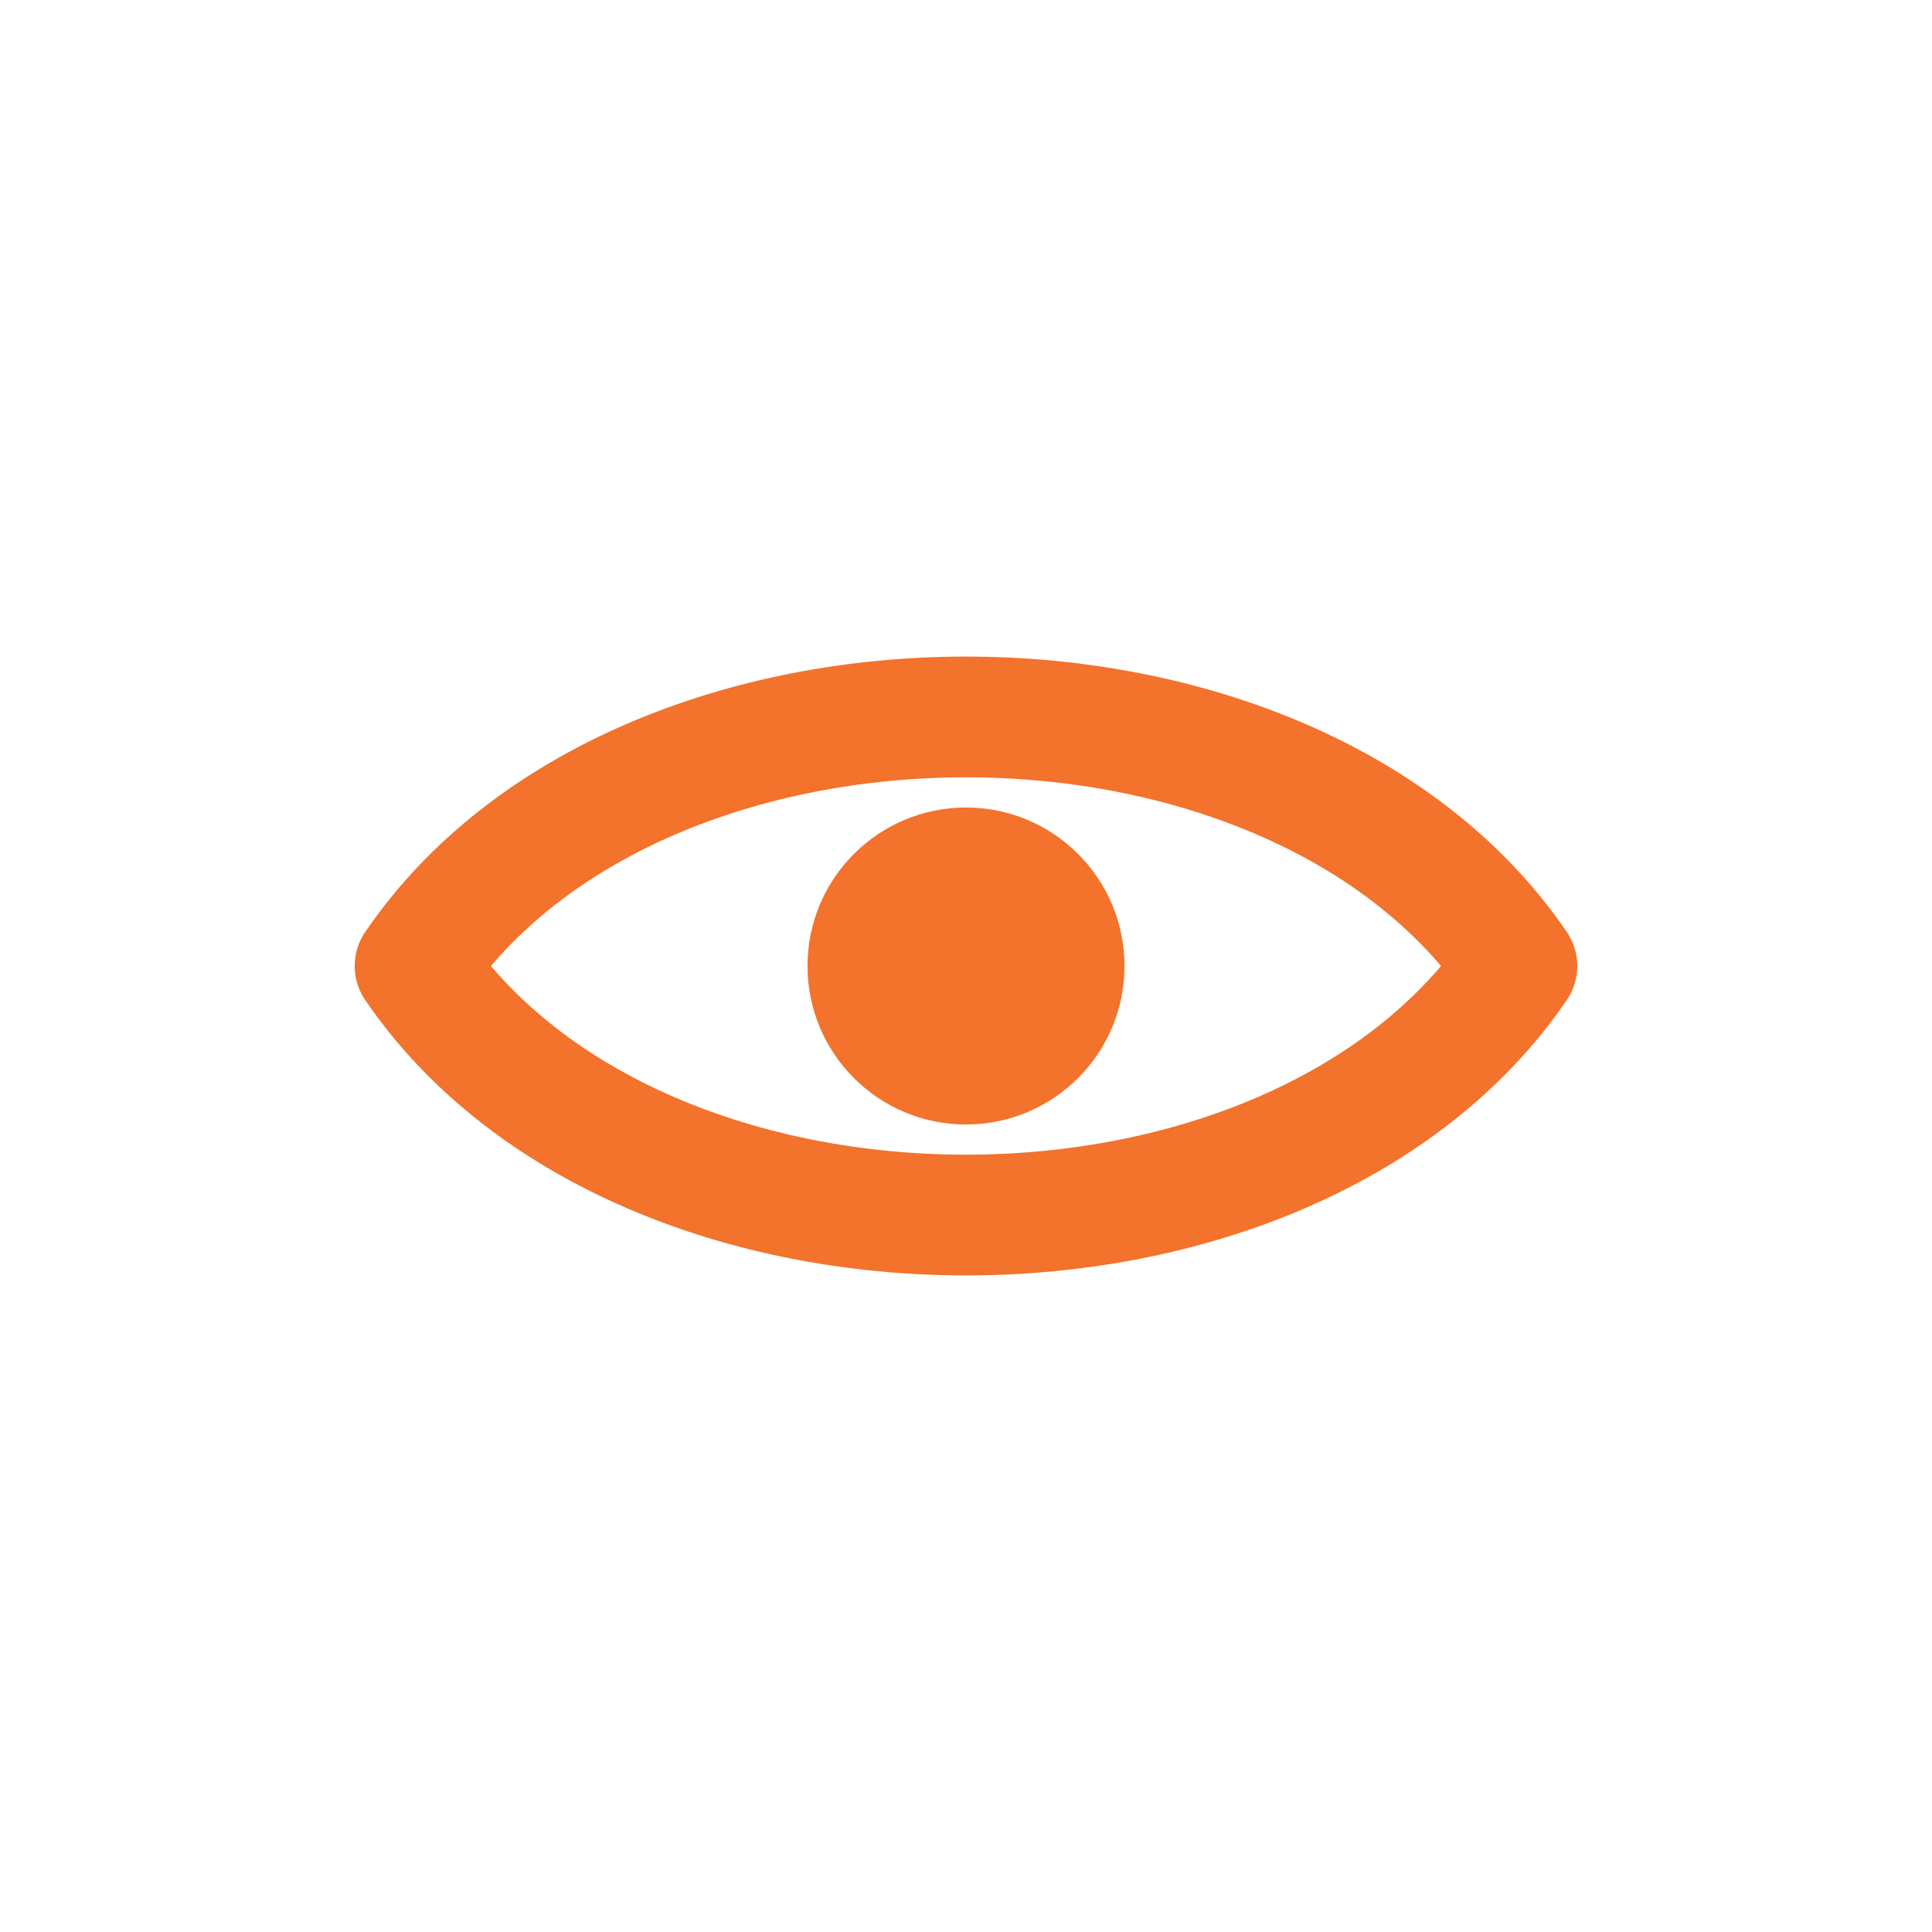
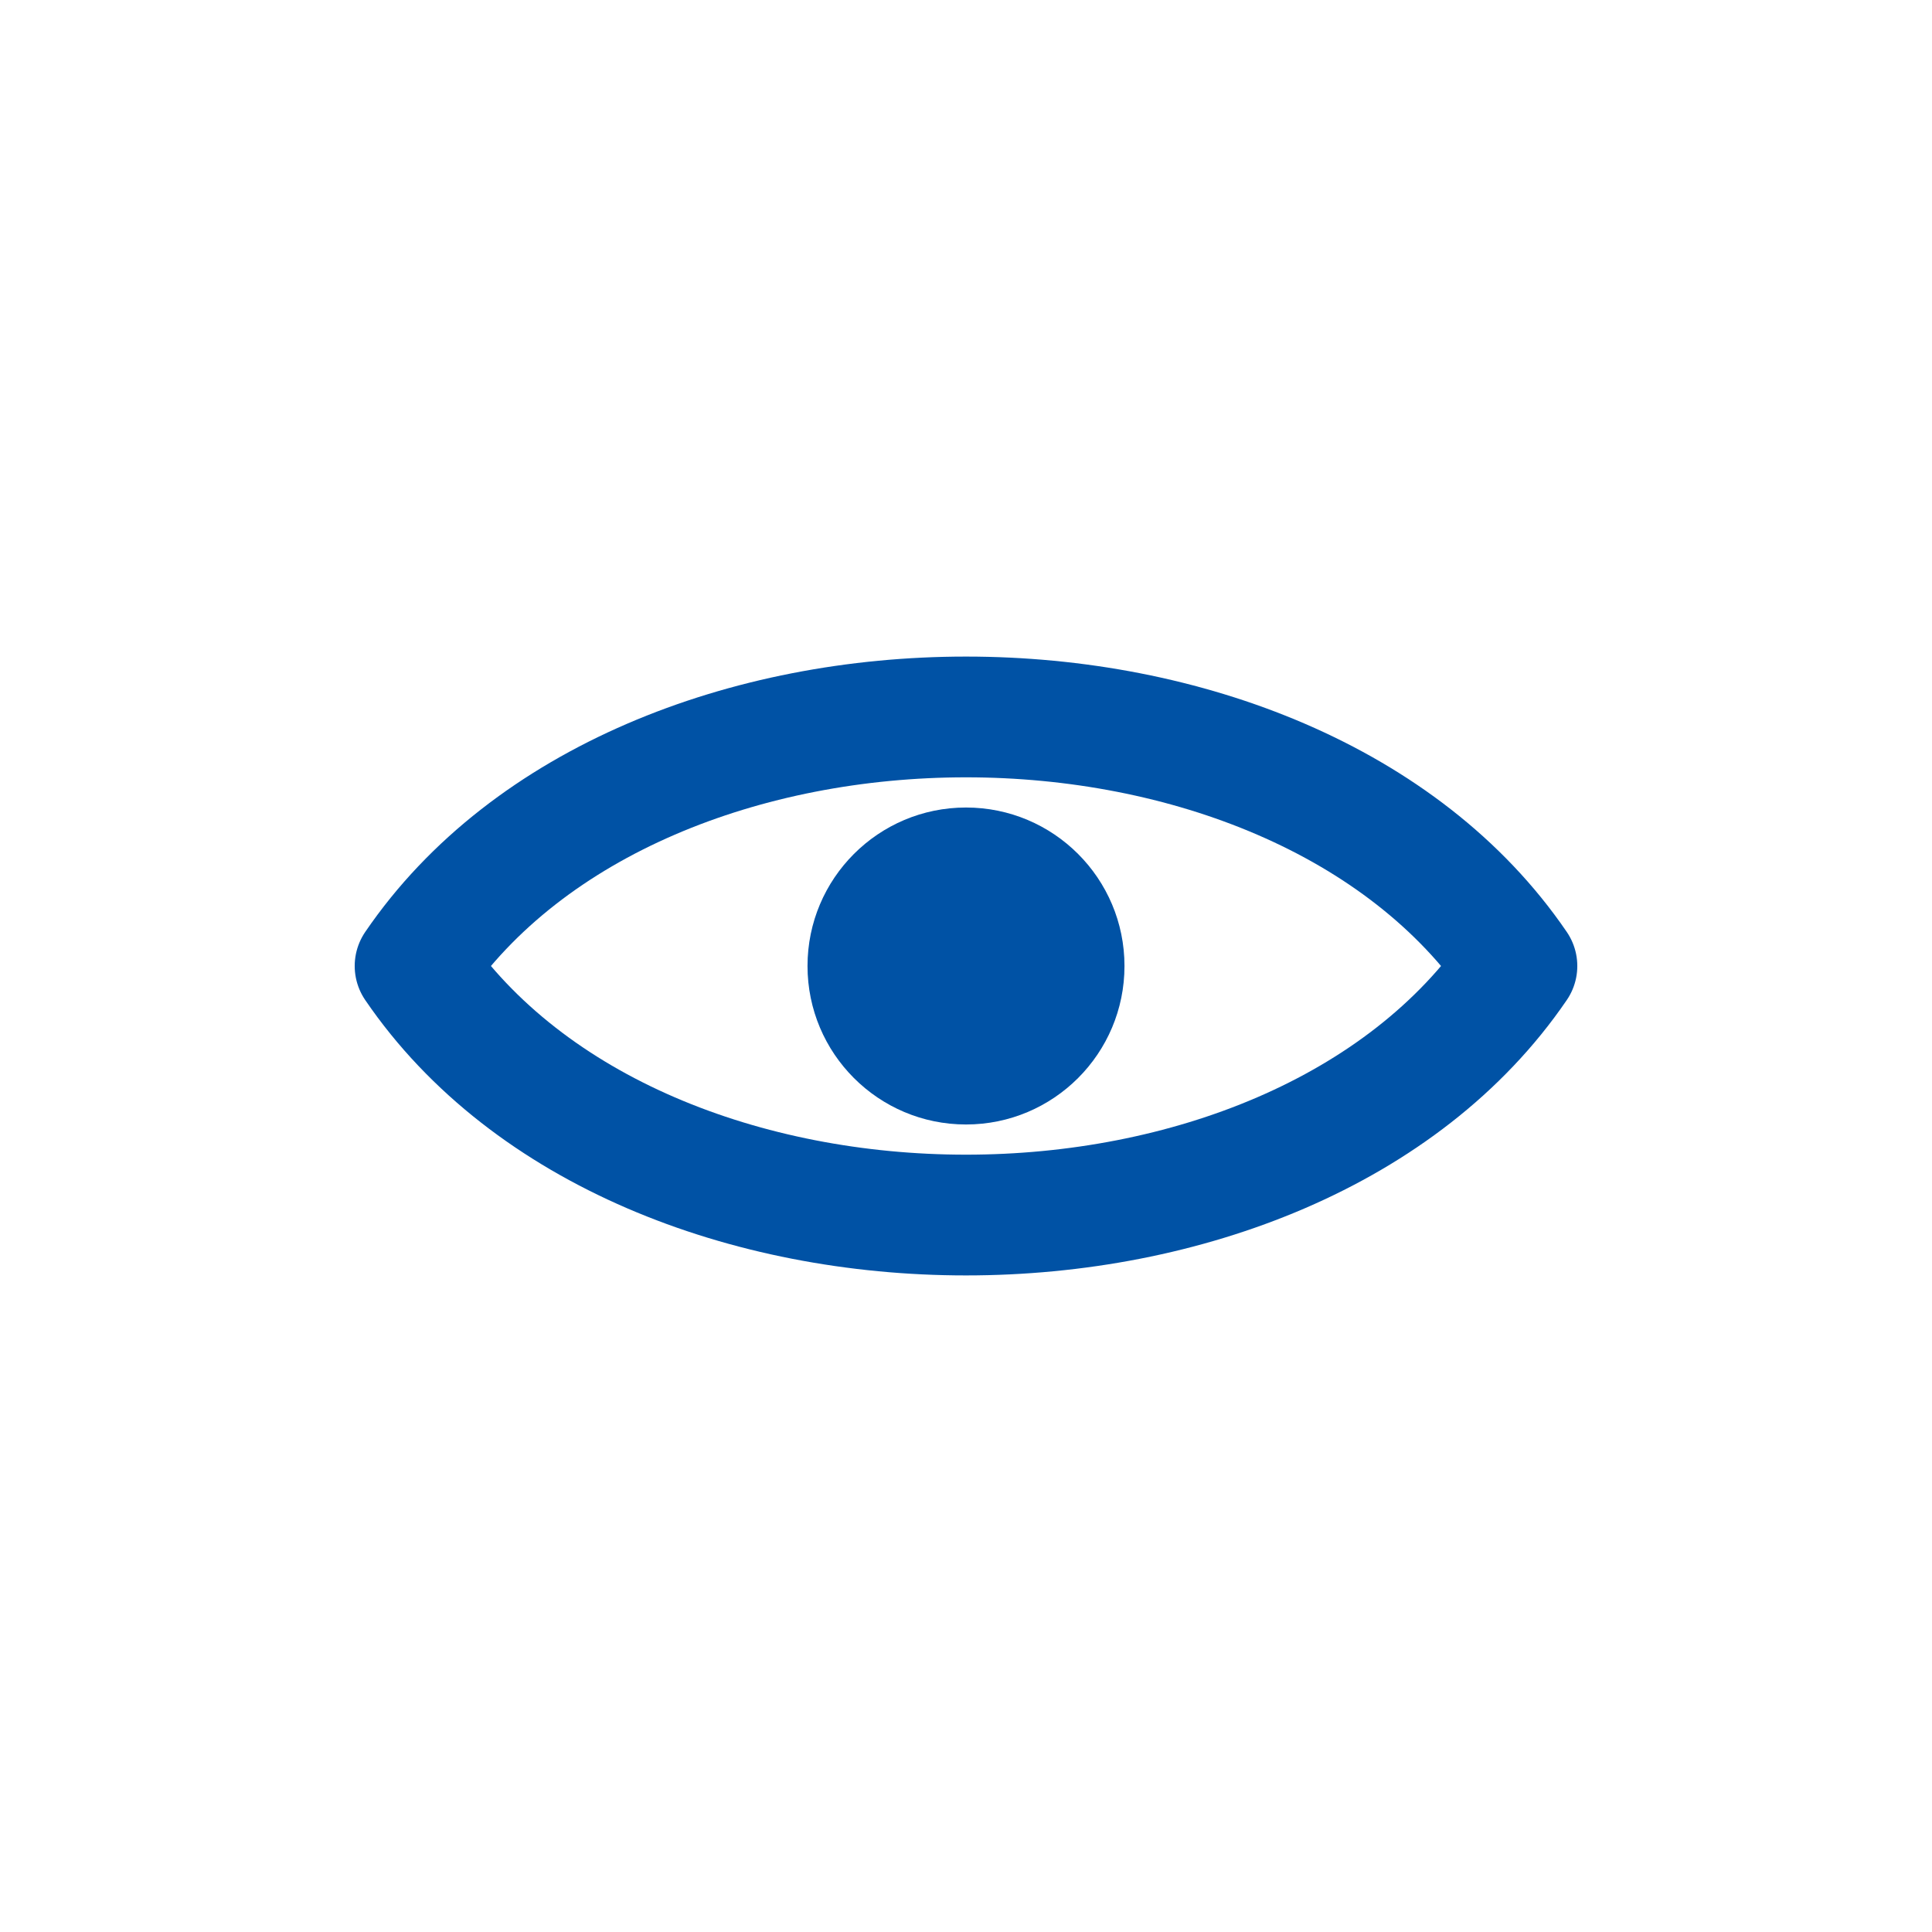
<svg xmlns="http://www.w3.org/2000/svg" viewBox="0 0 512 512" width="512" height="512">
-   <path d="M 110 256 C 170 168 342 168 402 256 C 342 344 170 344 110 256 Z" fill="none" stroke="#F3722C" stroke-width="32.0" stroke-linecap="round" stroke-linejoin="round" />
-   <circle cx="256" cy="256" r="42" fill="#F3722C" stroke="none" />
+   <path d="M 110 256 C 170 168 342 168 402 256 C 342 344 170 344 110 256 Z" fill="none" stroke="#0052A5" stroke-width="32.0" stroke-linecap="round" stroke-linejoin="round" />
+   <circle cx="256" cy="256" r="42" fill="#0052A5" stroke="none" />
</svg>
